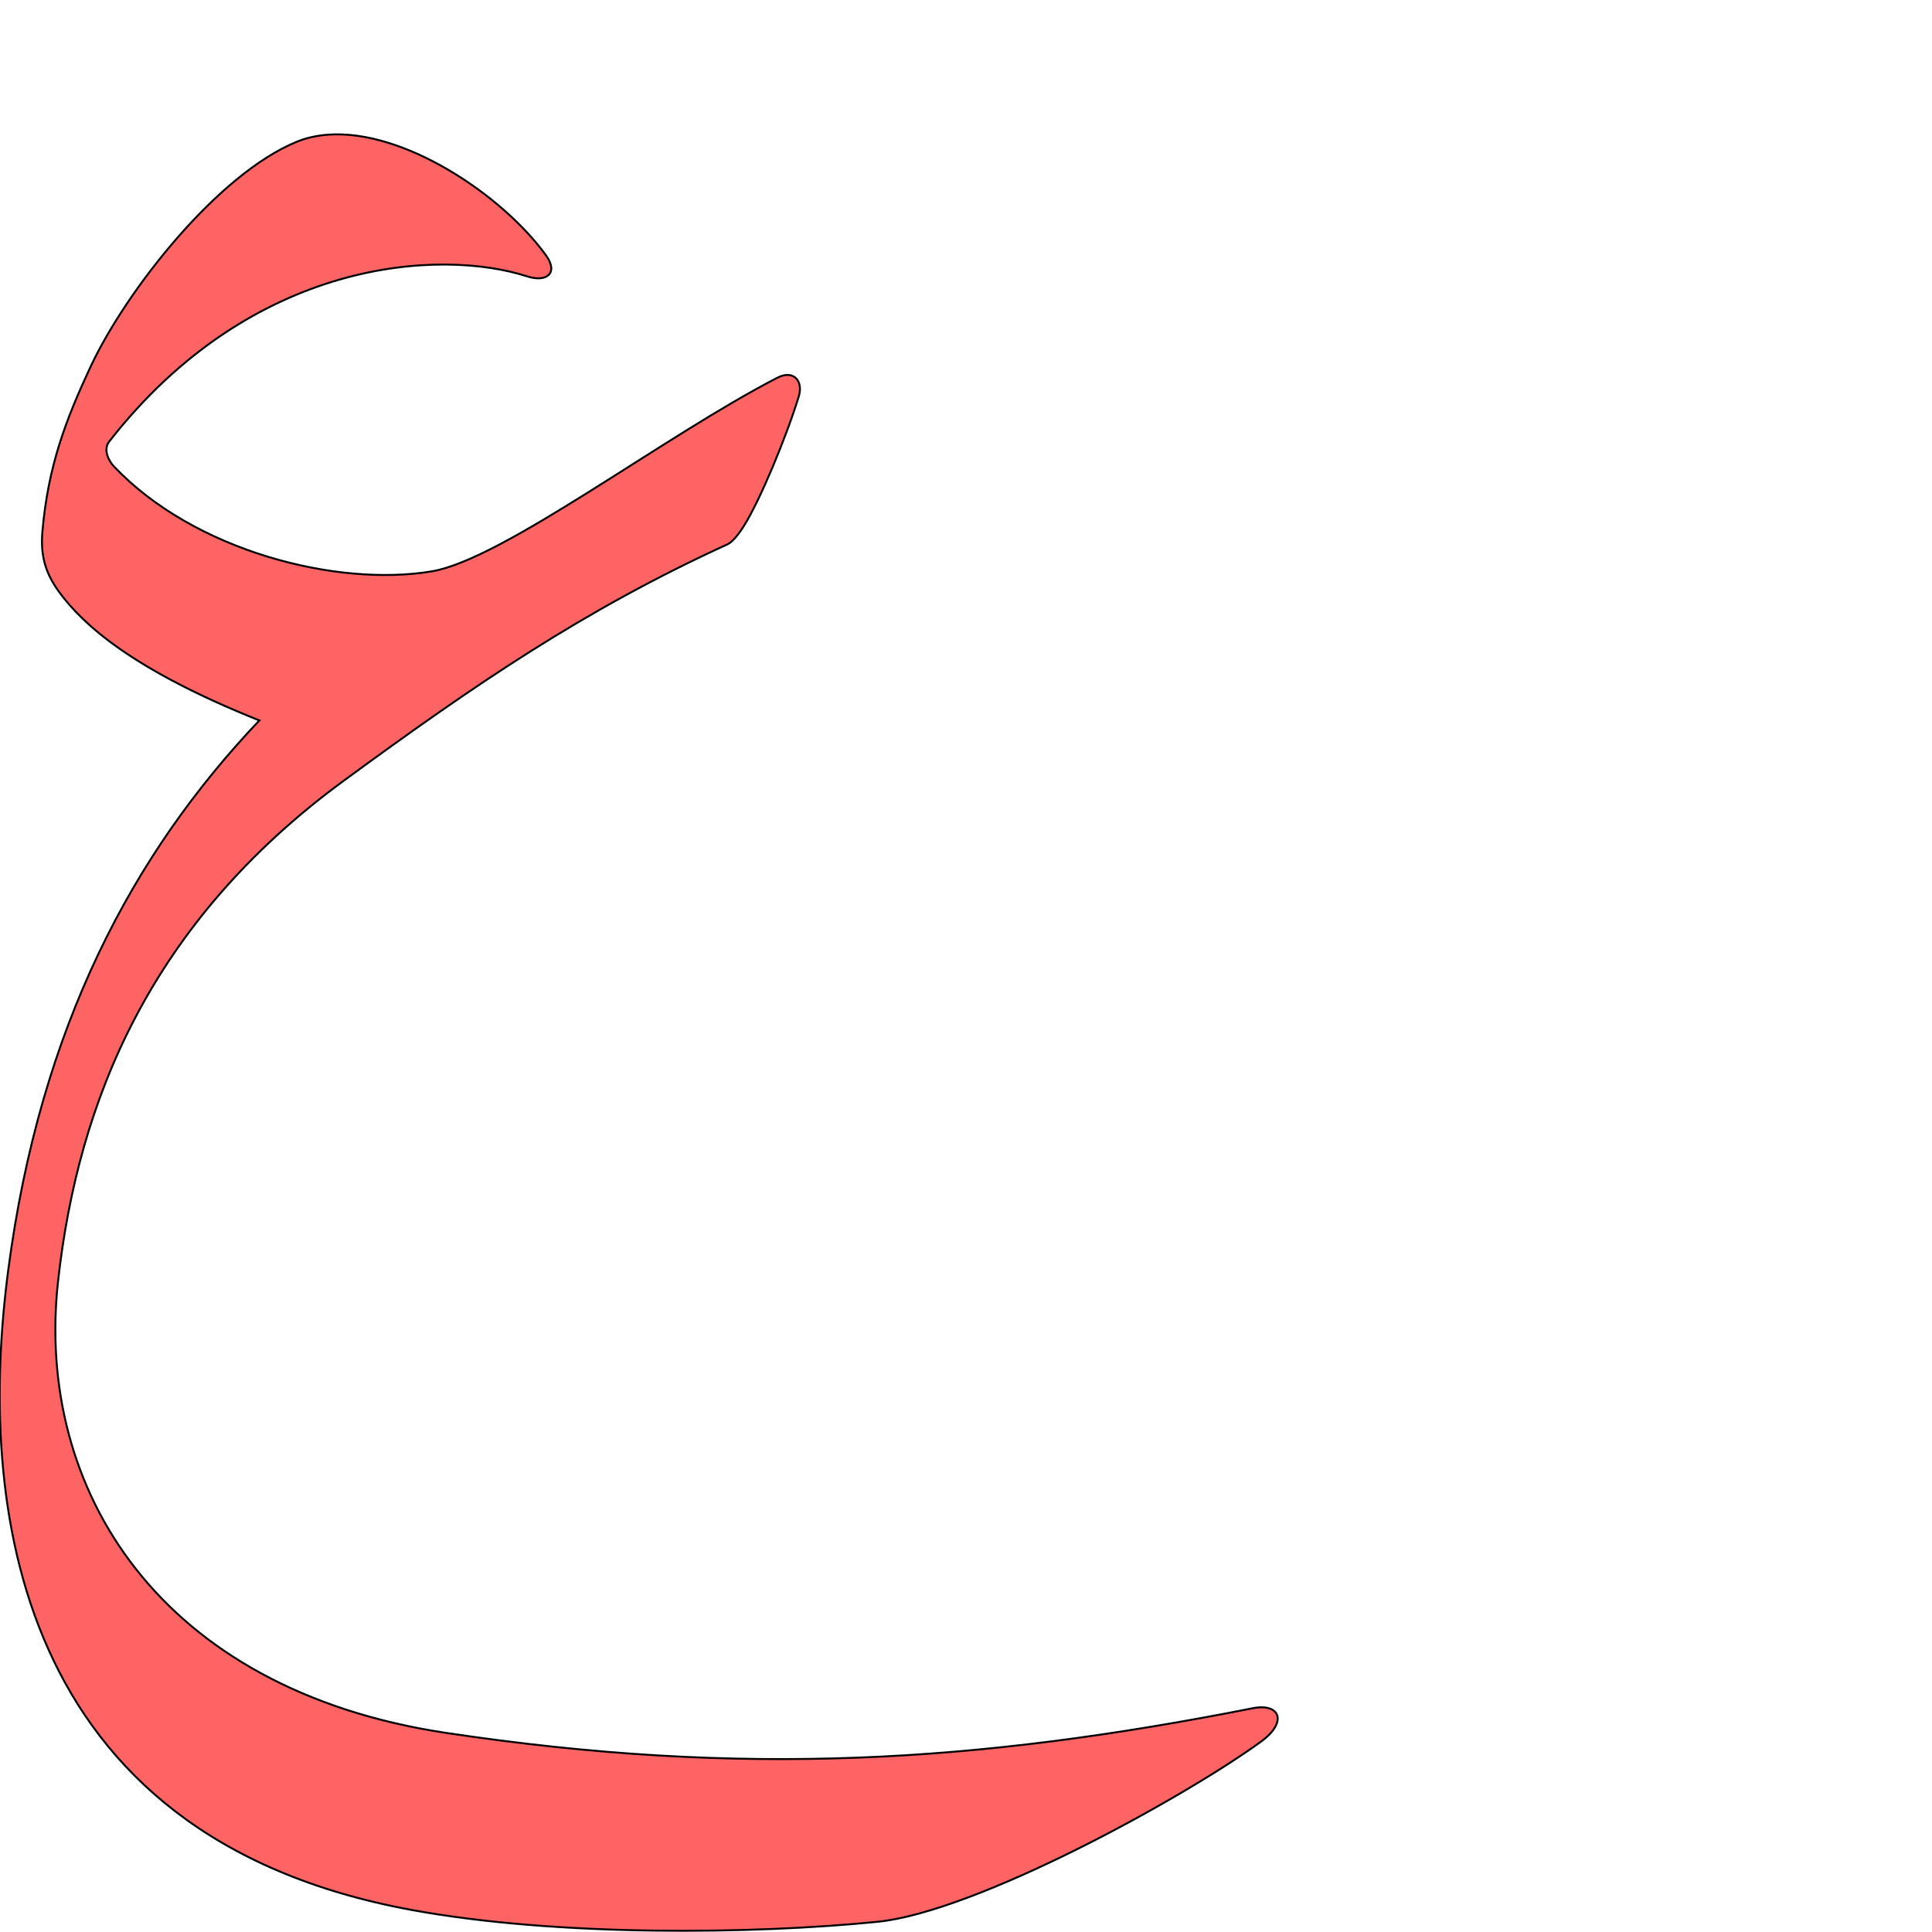
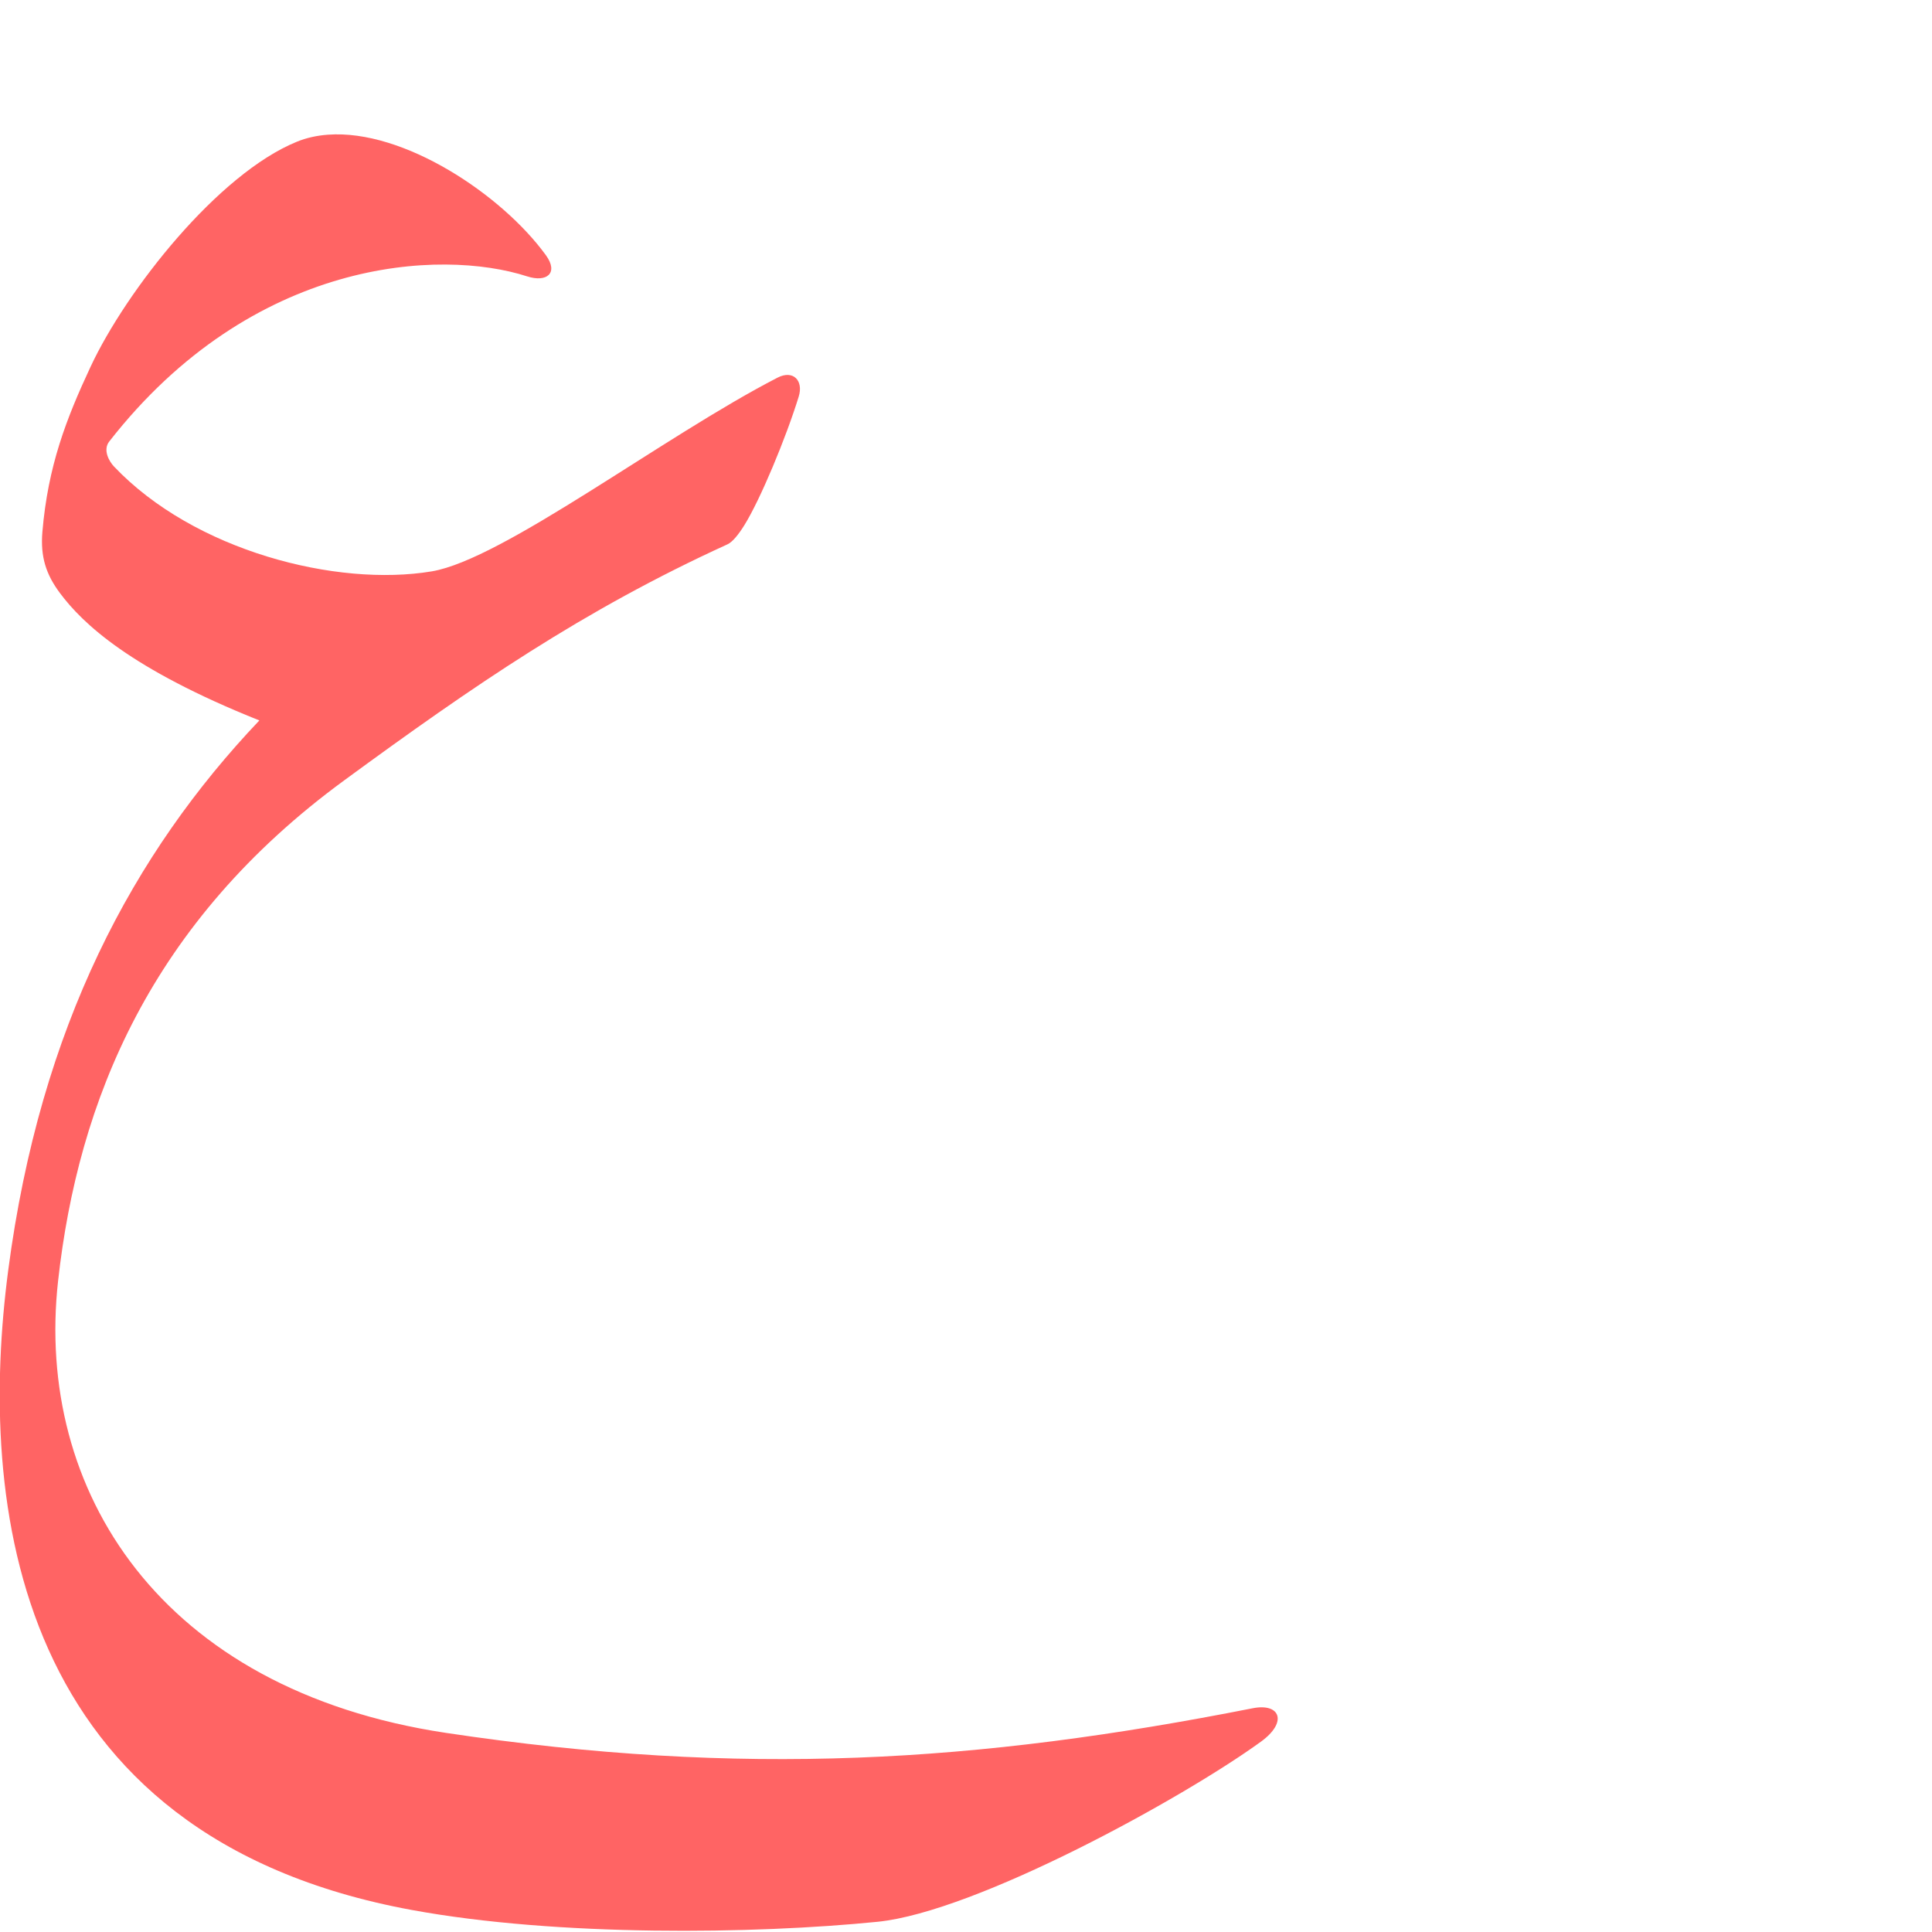
<svg xmlns="http://www.w3.org/2000/svg" version="1.0" width="1000" height="1000" id="svg5496">
  <defs id="defs5498">
    </defs>
  <g id="layer1" transform="translate(-165.1982,11.01322)" />
-   <path style="fill:#ff0000;fill-opacity:0.608;fill-rule:evenodd;stroke:#000000;stroke-width:1;stroke-linecap:butt;stroke-linejoin:miter;stroke-miterlimit:4;stroke-opacity:1;stroke-dasharray:none" d="m 169.731,69.718 c -5.608,0.416 -10.996,1.571 -16.011,3.611 -40.868,16.615 -88.327,76.899 -106.812,116.438 -12.625,27.009 -22.081,51.407 -24.966,85.529 -1.092,12.912 1.892,22 9.018,31.585 11.908,16.014 36.699,39.416 103.283,66.016 -65.276,68.744 -113.367,158.25 -129.979,284.519 -15.833,120.342 1.87,293.131 208.819,331.177 75.691,13.915 177.539,12.513 241.176,6.118 51.044,-5.153 158.023,-63.907 198.44,-93.254 13.954,-10.131 9.894,-20.072 -4.259,-17.279 -142.707,28.161 -264.026,35.813 -417.722,12.744 C 82.82,874.612 18.058,771.27 30.06,663.059 c 10.344,-93.255 47.788,-185.66 148.032,-259.095 66.755,-48.902 123.819,-88.171 198.43,-122.212 2.704,-1.233 5.857,-5.272 8.675,-9.784 8.301,-13.281 21.654,-45.37 28.223,-66.705 2.555,-8.298 -2.88,-13.96 -10.972,-9.793 -58.752,30.255 -142.145,94.121 -178.995,100.271 -49.149,8.203 -123.005,-10.539 -164.505,-54.338 -2.43,-2.564 -5.836,-8.493 -2.402,-12.891 74.155,-94.966 171.469,-99.982 216.336,-85.452 10.065,3.259 16.404,-1.69 9.672,-10.964 -22.698,-31.272 -73.572,-65.291 -112.823,-62.378 z" id="path2427-0" />
+   <path style="fill:#ff0000;fill-opacity:0.608;fill-rule:evenodd;stroke:#000000;stroke-width:0;stroke-linecap:butt;stroke-linejoin:miter;stroke-miterlimit:4;stroke-opacity:1;stroke-dasharray:none" d="m 169.731,69.718 c -5.608,0.416 -10.996,1.571 -16.011,3.611 -40.868,16.615 -88.327,76.899 -106.812,116.438 -12.625,27.009 -22.081,51.407 -24.966,85.529 -1.092,12.912 1.892,22 9.018,31.585 11.908,16.014 36.699,39.416 103.283,66.016 -65.276,68.744 -113.367,158.25 -129.979,284.519 -15.833,120.342 1.87,293.131 208.819,331.177 75.691,13.915 177.539,12.513 241.176,6.118 51.044,-5.153 158.023,-63.907 198.44,-93.254 13.954,-10.131 9.894,-20.072 -4.259,-17.279 -142.707,28.161 -264.026,35.813 -417.722,12.744 C 82.82,874.612 18.058,771.27 30.06,663.059 c 10.344,-93.255 47.788,-185.66 148.032,-259.095 66.755,-48.902 123.819,-88.171 198.43,-122.212 2.704,-1.233 5.857,-5.272 8.675,-9.784 8.301,-13.281 21.654,-45.37 28.223,-66.705 2.555,-8.298 -2.88,-13.96 -10.972,-9.793 -58.752,30.255 -142.145,94.121 -178.995,100.271 -49.149,8.203 -123.005,-10.539 -164.505,-54.338 -2.43,-2.564 -5.836,-8.493 -2.402,-12.891 74.155,-94.966 171.469,-99.982 216.336,-85.452 10.065,3.259 16.404,-1.69 9.672,-10.964 -22.698,-31.272 -73.572,-65.291 -112.823,-62.378 z" id="path2427-0" />
</svg>
